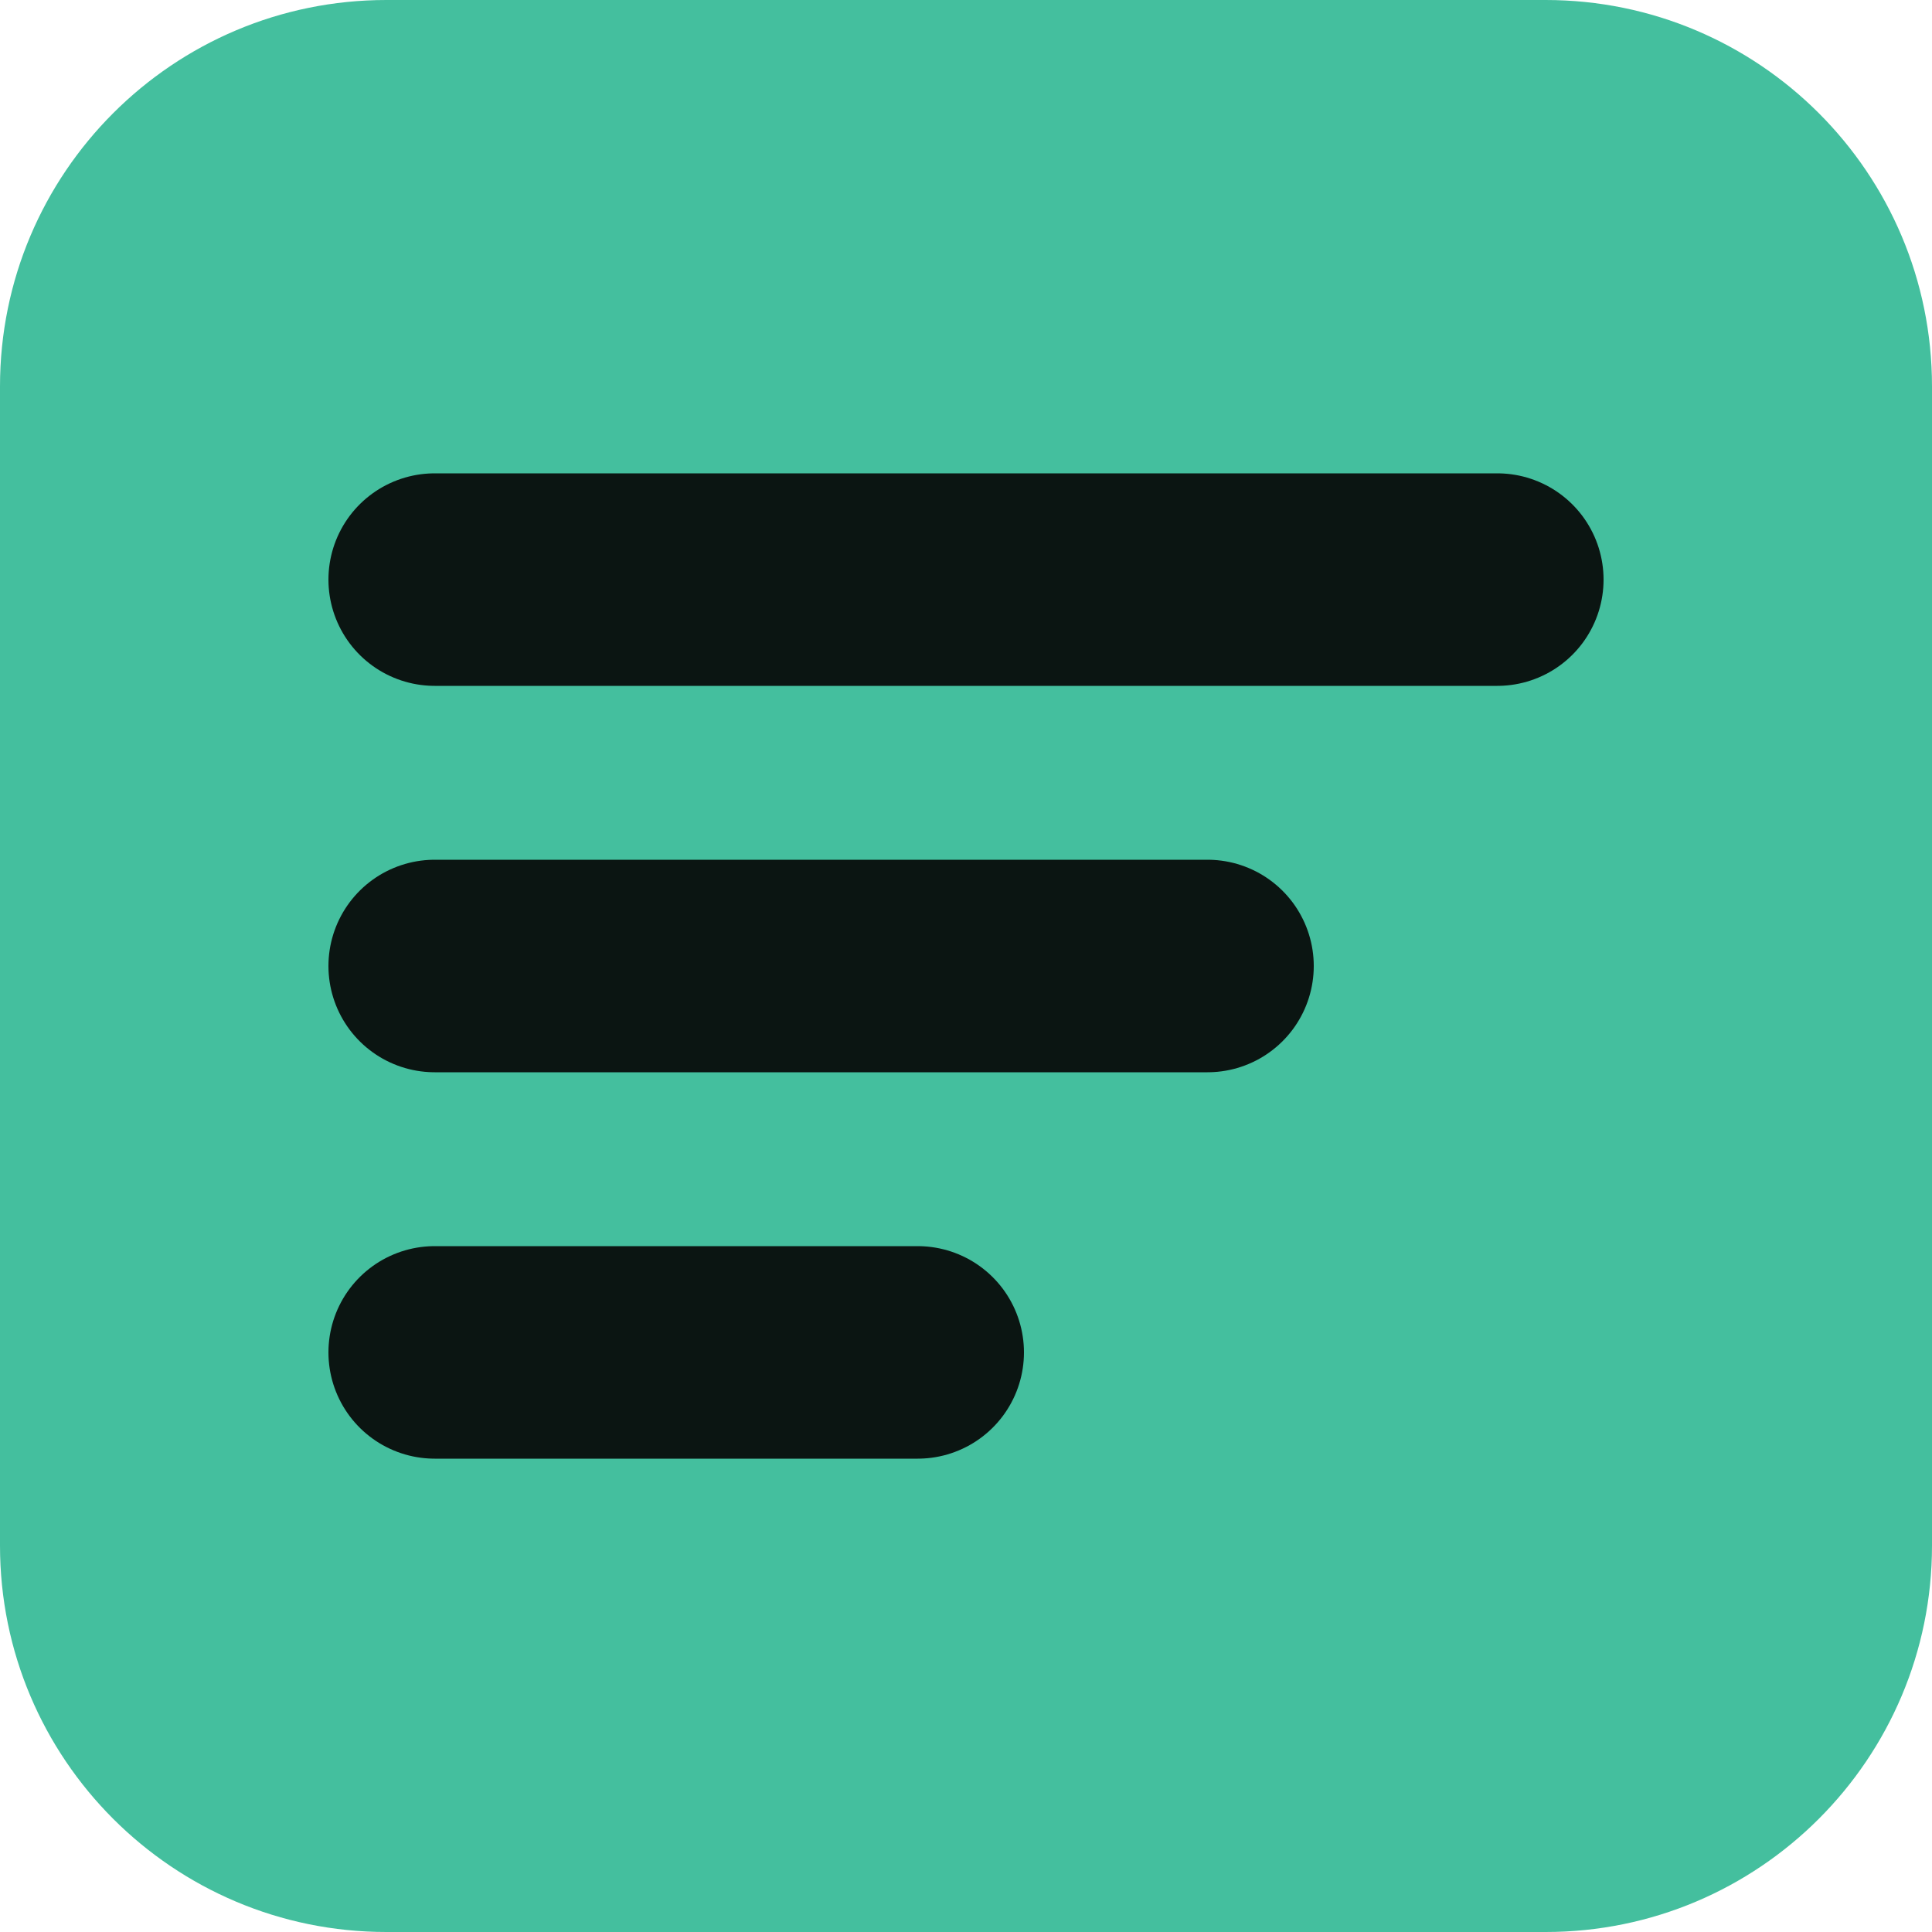
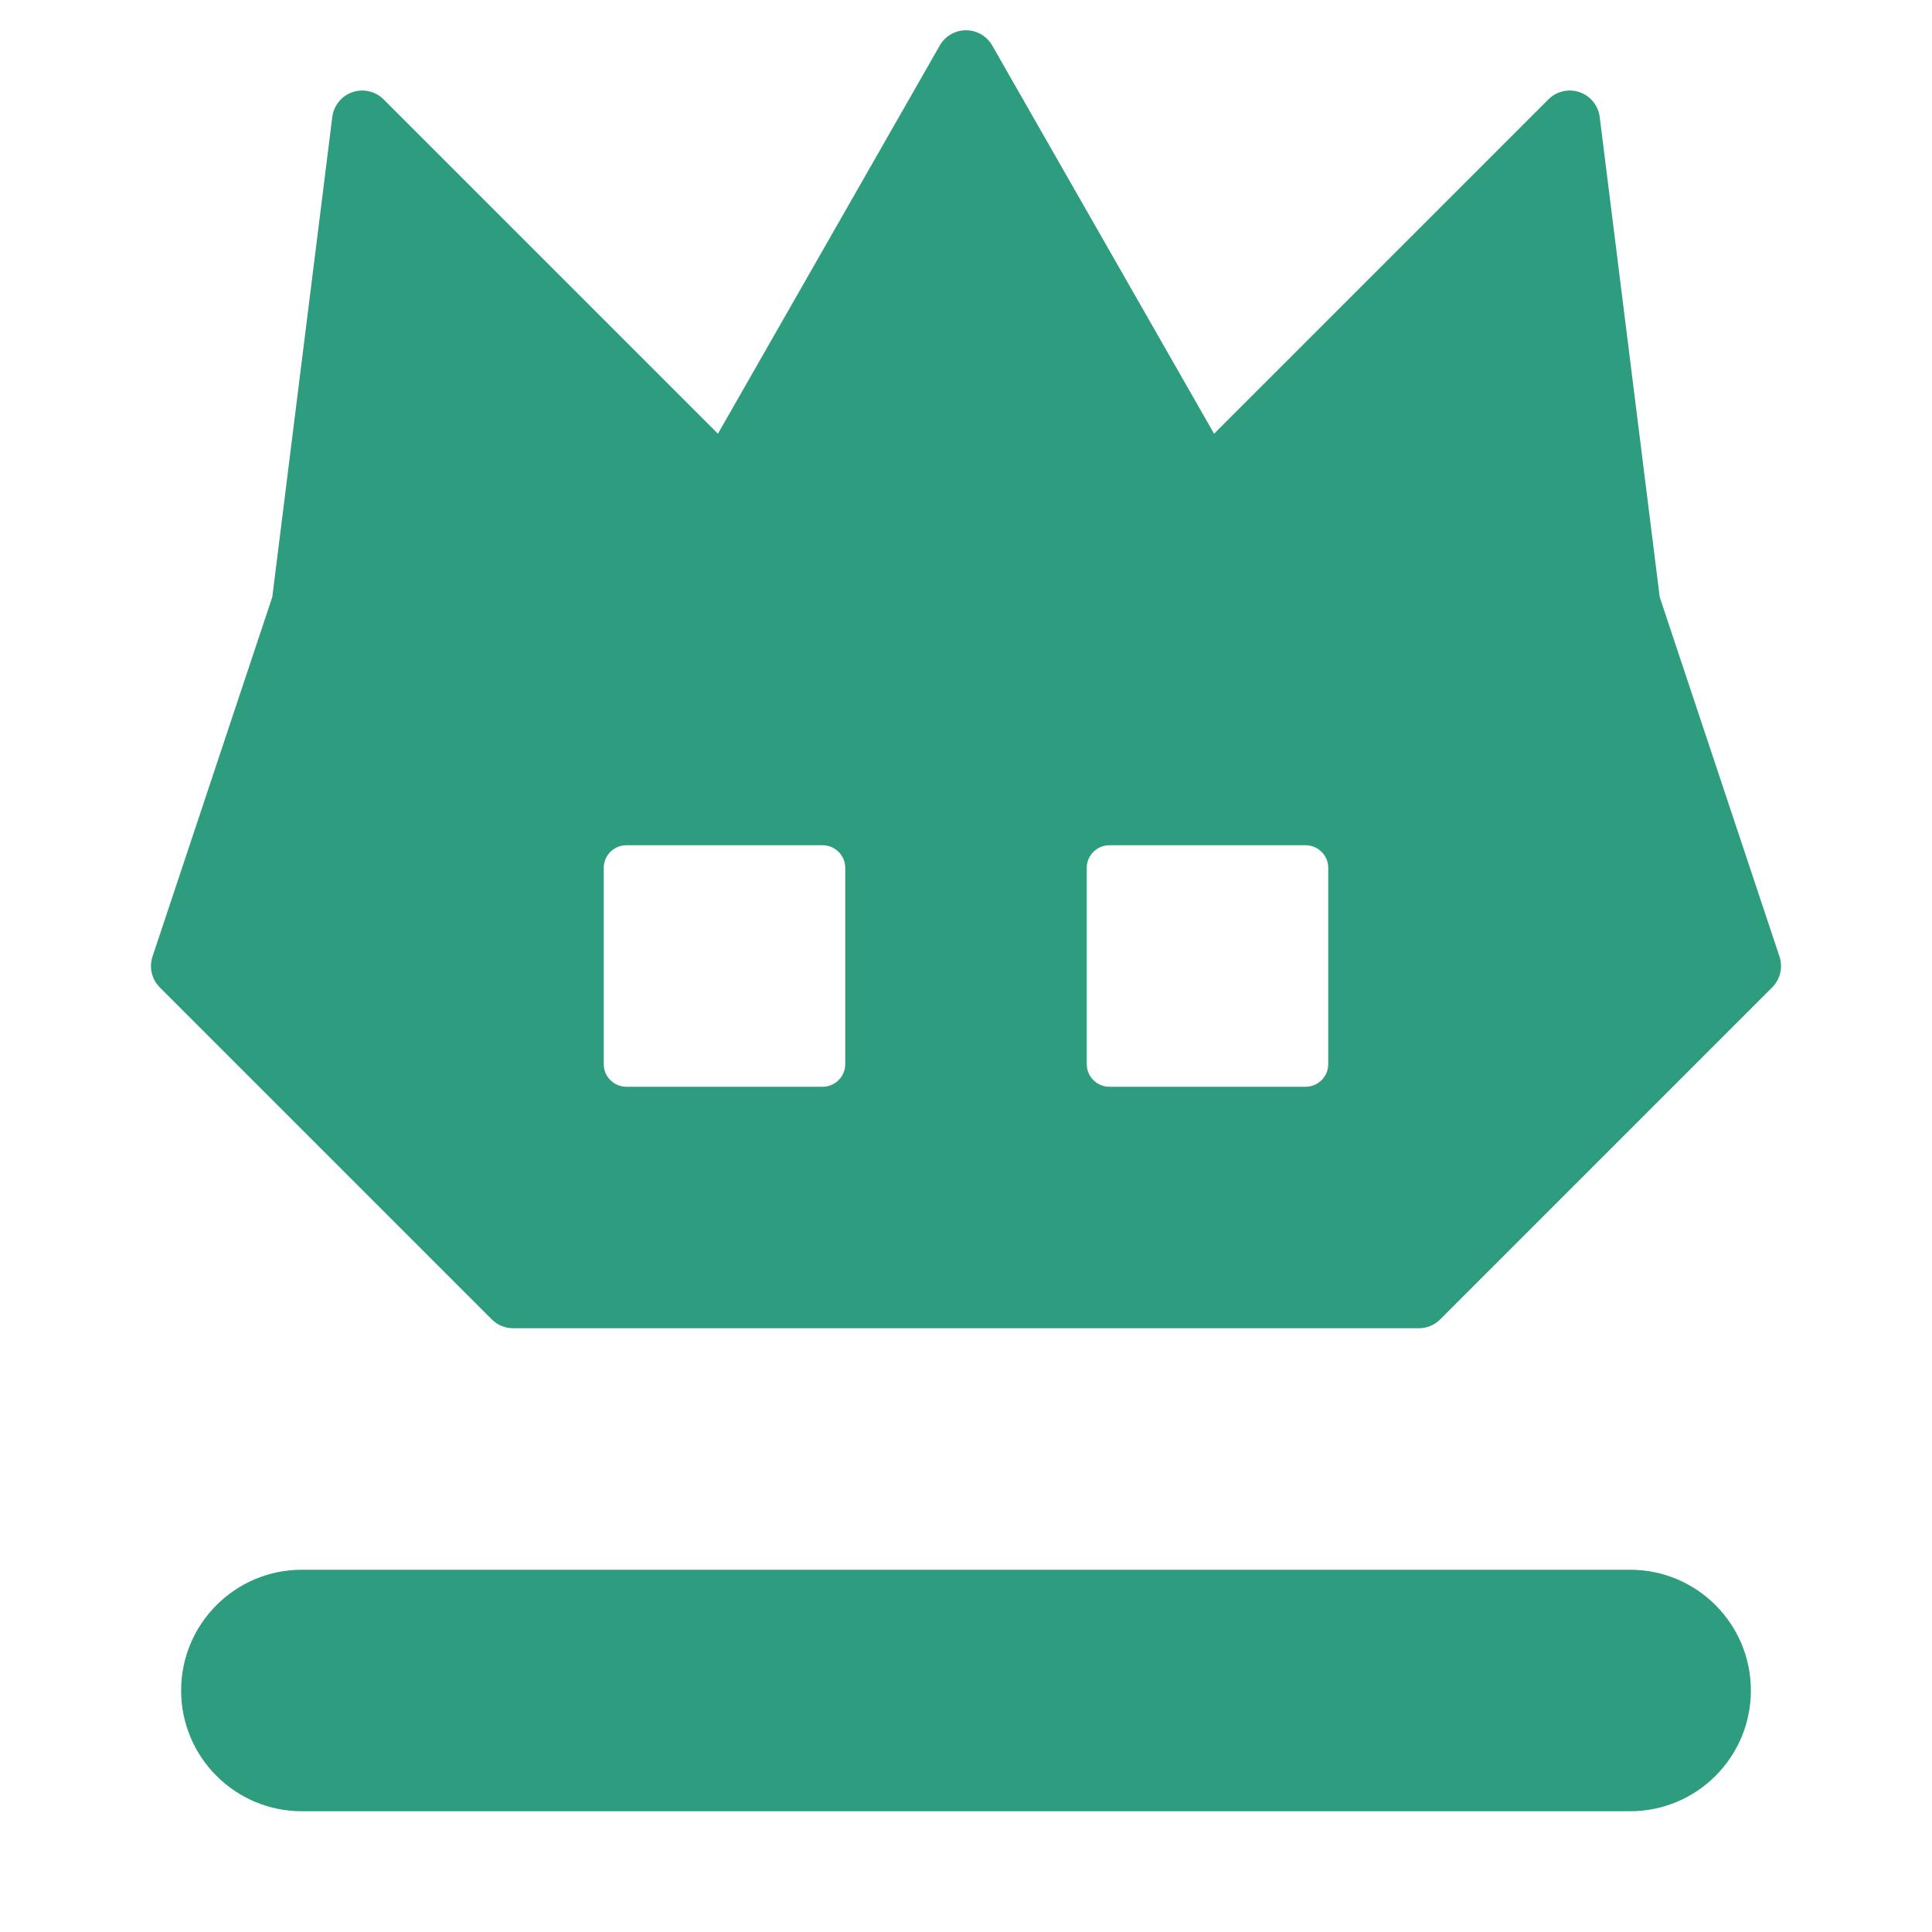
- <svg xmlns="http://www.w3.org/2000/svg" viewBox="0 0 20 20">
-   <rect width="20" height="20" rx="4" fill="#44BF9E" />
-   <path d="M4.5 6h11M4.5 10h8M4.5 14h5" fill="none" stroke="#0B1512" stroke-width="2.2" stroke-linecap="round" />
+ <svg xmlns="http://www.w3.org/2000/svg" viewBox="0 0 256 256">
+   <path fill="#2E9C7F" fill-rule="evenodd" d="M68 176A4 4 0 0 1 65.17 174.83L21.17 130.83A4 4 0 0 1 20.21 126.74L36.08 79.11L44.03 15.5A4 4 0 0 1 50.83 13.17L95.13 57.47L124.53 6.02A4 4 0 0 1 131.47 6.02L160.87 57.47L205.17 13.17A4 4 0 0 1 211.97 15.5L219.92 79.11L235.79 126.74A4 4 0 0 1 234.83 130.83L190.83 174.83A4 4 0 0 1 188 176ZM83 112A3 3 0 0 0 80 115V141A3 3 0 0 0 83 144H109A3 3 0 0 0 112 141V115A3 3 0 0 0 109 112ZM147 112A3 3 0 0 0 144 115V141A3 3 0 0 0 147 144H173A3 3 0 0 0 176 141V115A3 3 0 0 0 173 112ZM40 208H216A16 16 0 0 1 216 240H40A16 16 0 0 1 40 208Z" />
</svg>
